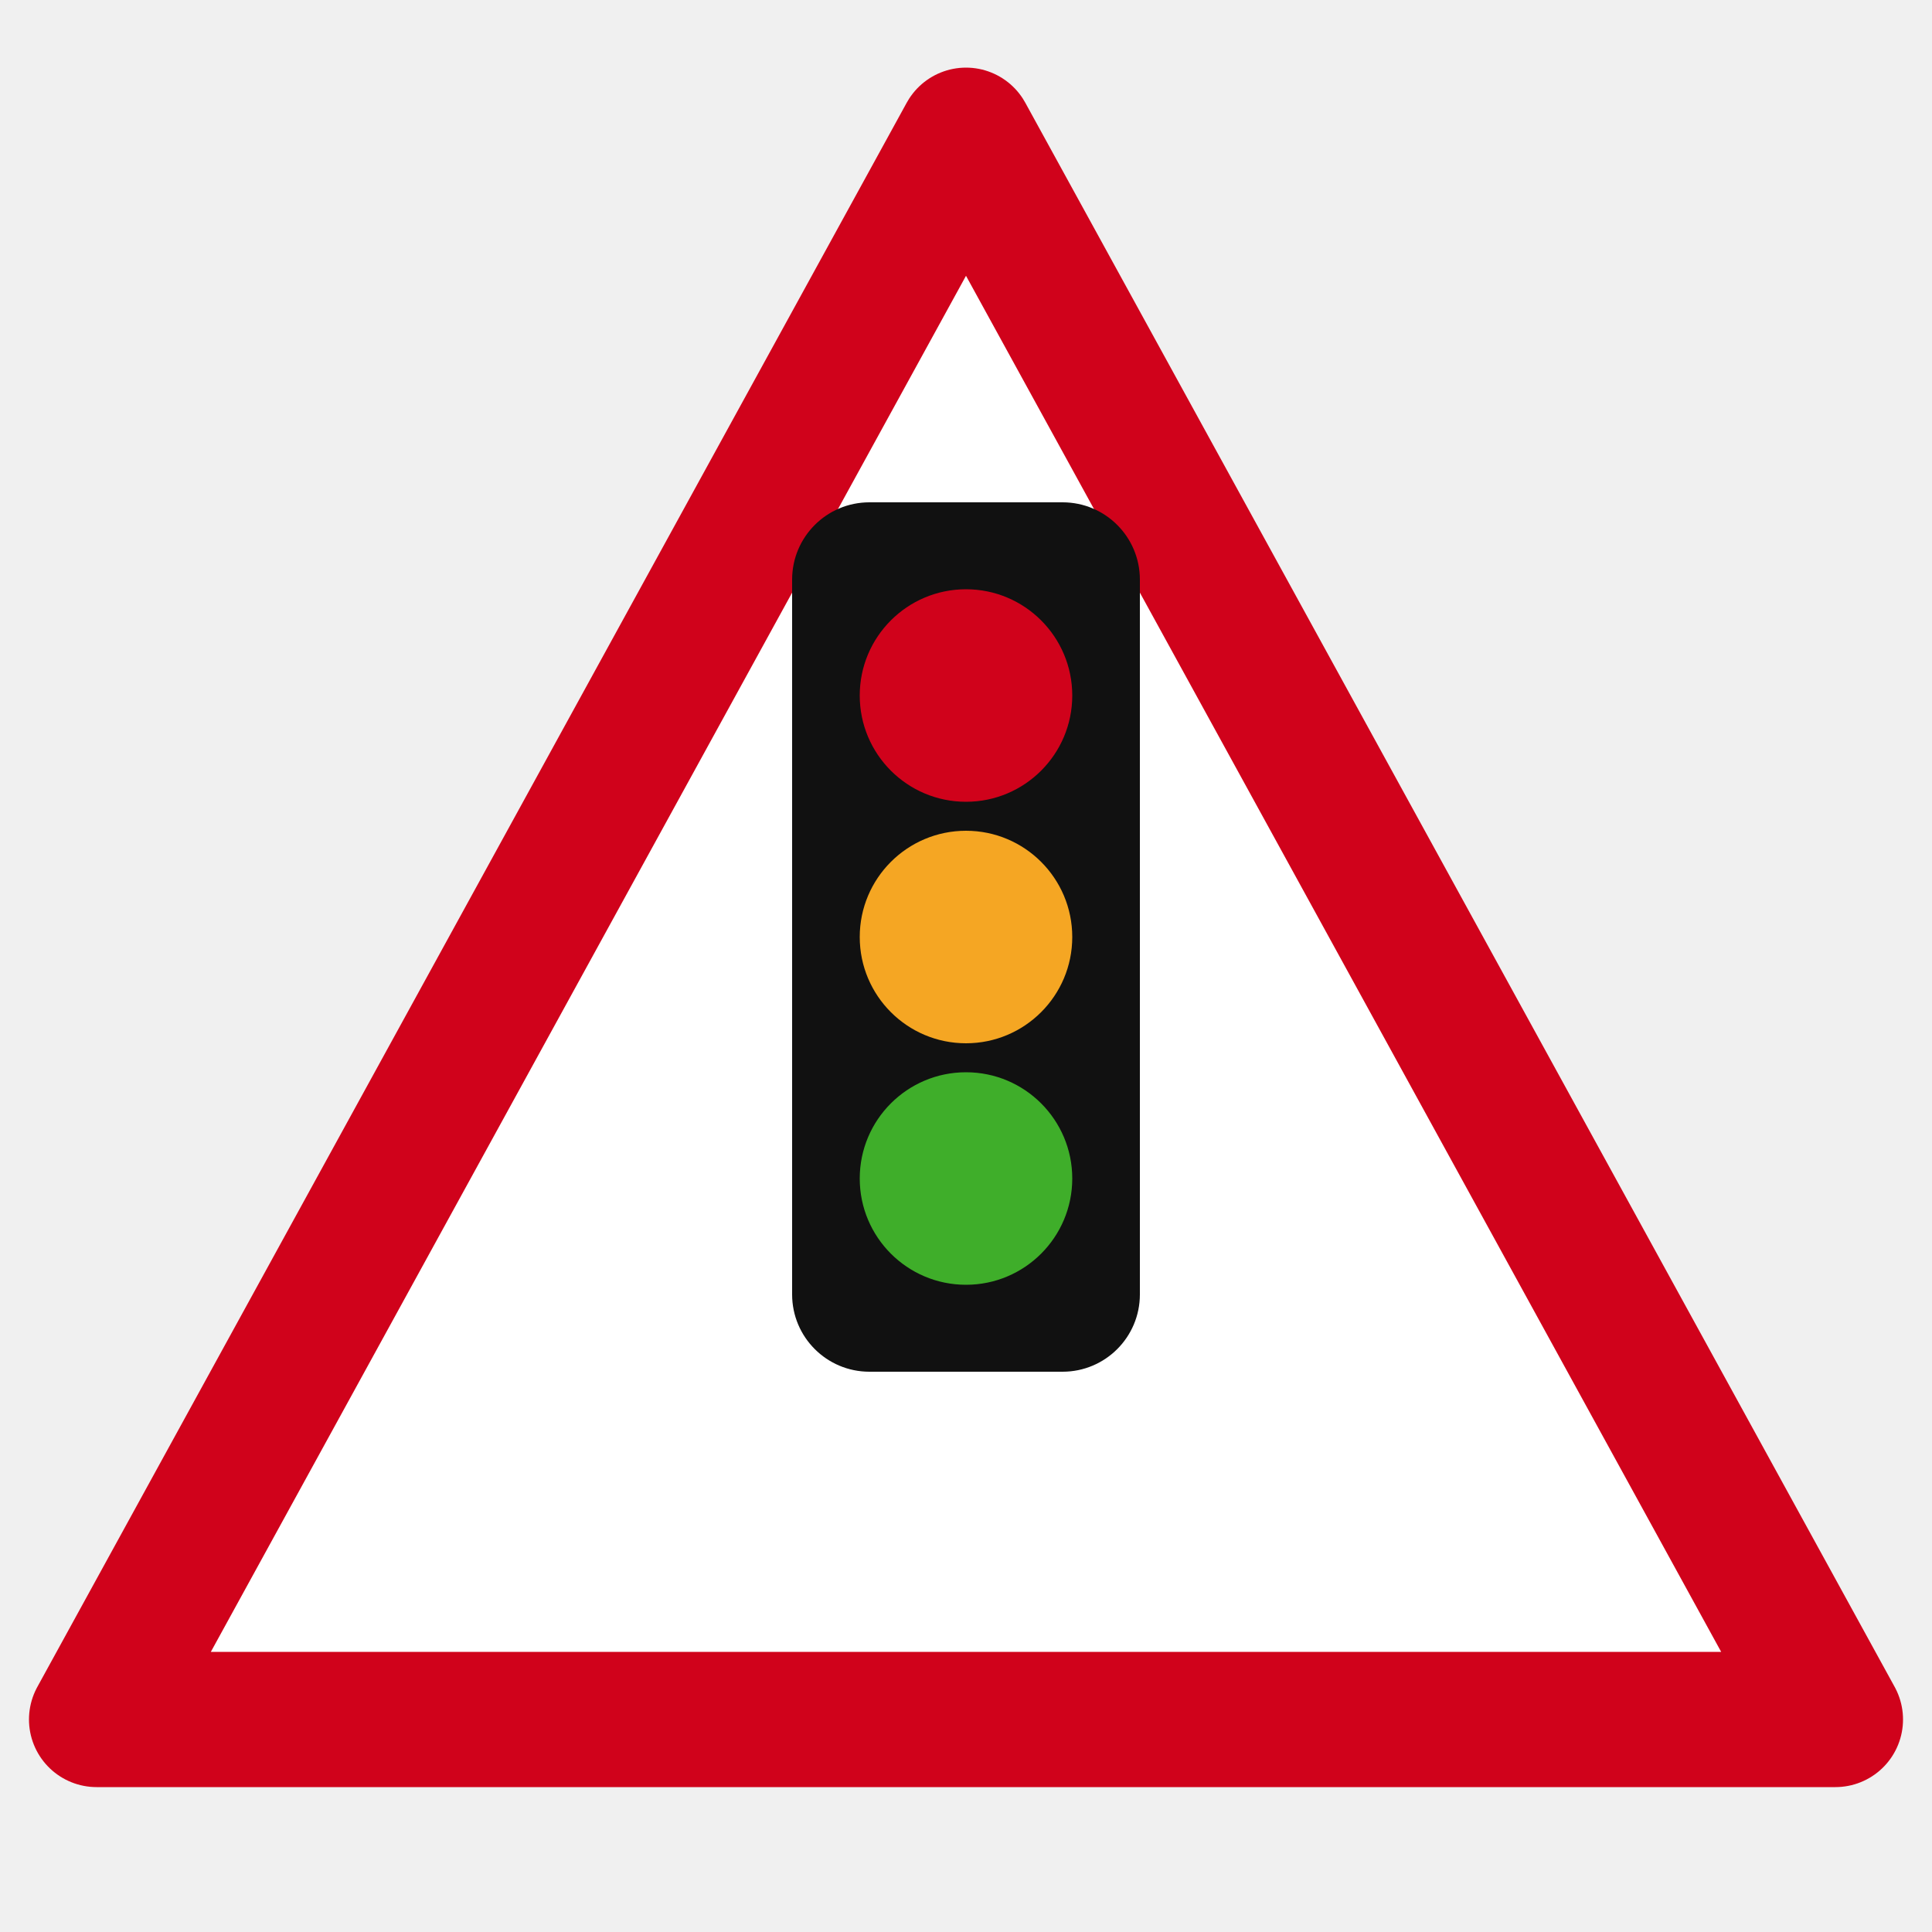
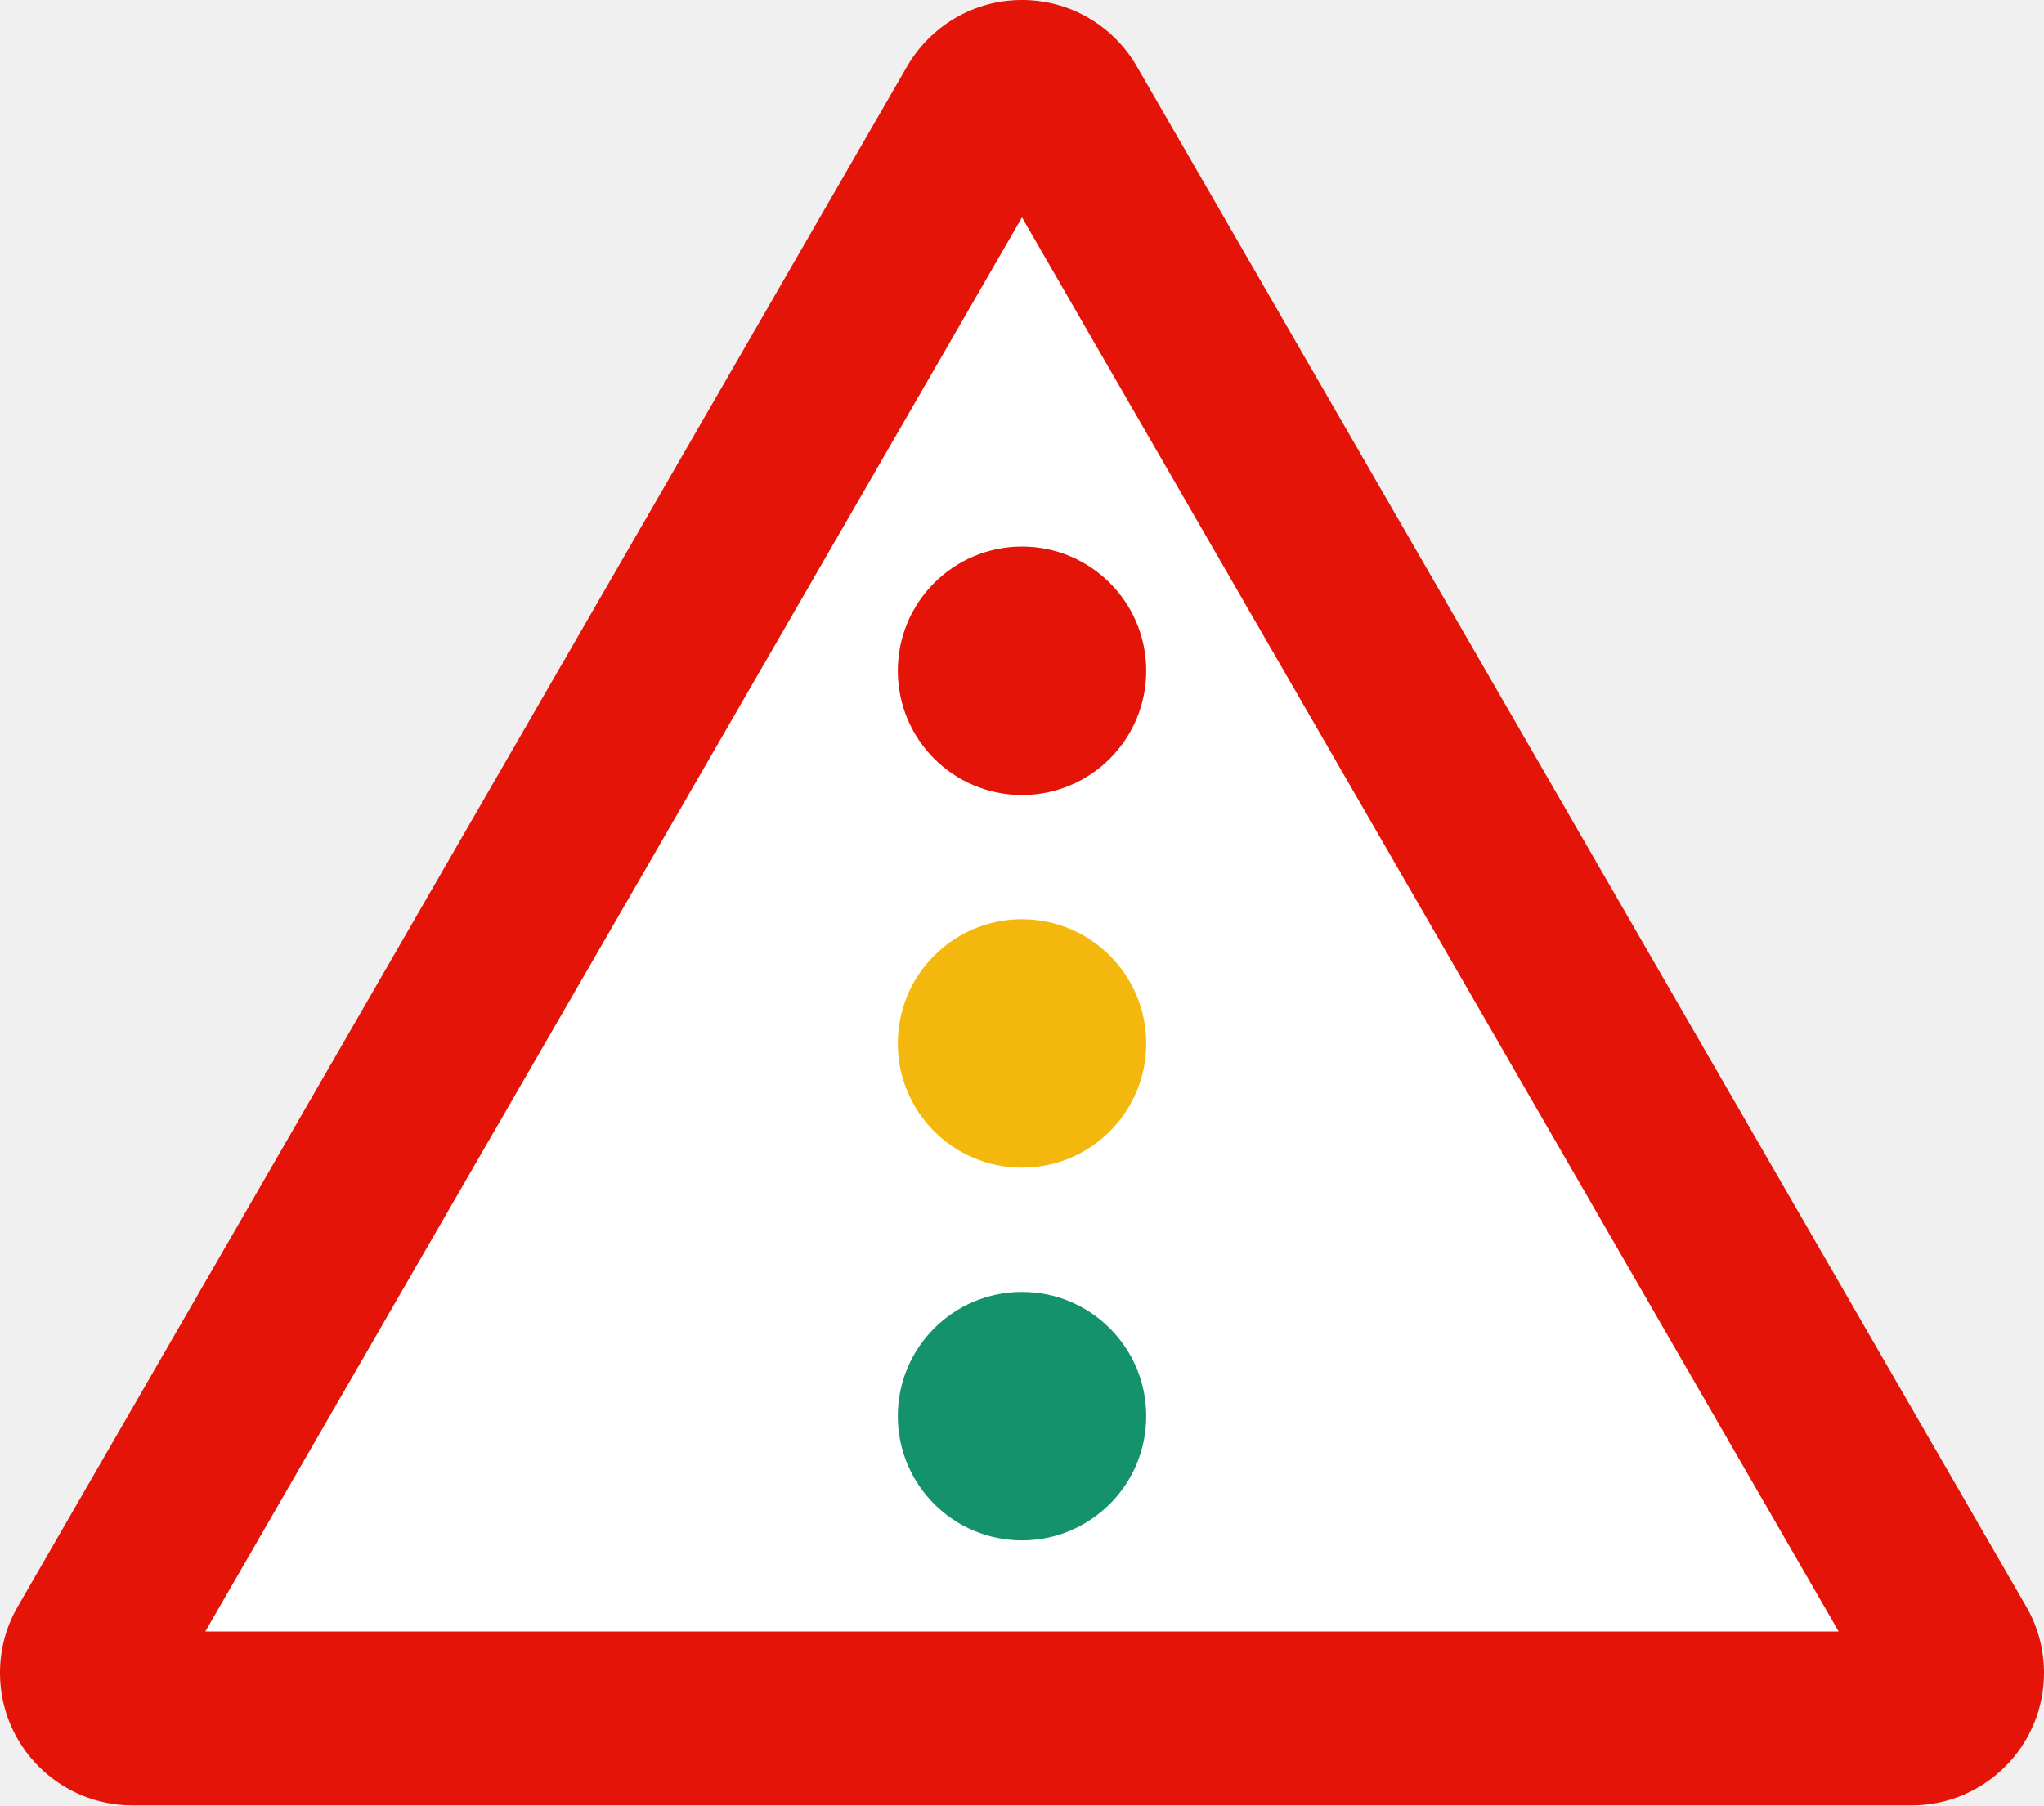
- <svg xmlns="http://www.w3.org/2000/svg" viewBox="0 0 200 200">
-   <polygon points="100,14 190,178 10,178" fill="#fff" stroke="#d0021b" stroke-width="14" stroke-linejoin="round" />
-   <rect x="82" y="52" width="36" height="90" rx="8" fill="#111" />
-   <circle cx="100" cy="72" r="11" fill="#d0021b" />
-   <circle cx="100" cy="97" r="11" fill="#f5a623" />
-   <circle cx="100" cy="122" r="11" fill="#3fae2a" />
+ <svg xmlns="http://www.w3.org/2000/svg" version="1.2" width="217.834" height="192.414" id="svg2">
+   <defs id="defs3093" />
+   <g id="Capa_1">
+     <path d="M 14.121,192.414 C 6.324,192.414 0,186.086 0,178.293 c 0,-2.551 0.668,-4.93 1.846,-6.988 L 96.664,7.088 C 99.105,2.848 103.678,0 108.916,0 c 5.238,0 9.813,2.848 12.246,7.088 l 94.828,164.217 c 1.172,2.059 1.844,4.438 1.844,6.988 0,7.793 -6.324,14.121 -14.121,14.121 H 14.121" id="path3081" style="fill:#e41408" />
+     <path d="m 21.881,173.875 87.035,-150.707 87.035,150.707 -174.07,0" id="polyline3083" style="fill:#ffffff" />
+     <path d="m 95.682,150.93 c 0,-7.313 5.924,-13.238 13.234,-13.238 7.316,0 13.238,5.926 13.238,13.238 0,7.305 -5.922,13.238 -13.238,13.238 -7.311,0 -13.234,-5.934 -13.234,-13.238" id="path3085" style="fill:#13926c" />
+     <path d="m 95.682,111.211 c 0,-7.313 5.924,-13.242 13.234,-13.242 7.316,0 13.238,5.93 13.238,13.242 0,7.309 -5.922,13.234 -13.238,13.234 -7.311,0 -13.234,-5.925 -13.234,-13.234" id="path3087" style="fill:#f4b70d" />
+     <path d="m 95.682,71.488 c 0,-7.309 5.924,-13.236 13.234,-13.236 7.316,0 13.238,5.928 13.238,13.236 0,7.316 -5.922,13.244 -13.238,13.244 -7.311,0 -13.234,-5.927 -13.234,-13.244" id="path3089" style="fill:#e41408" />
+   </g>
</svg>
